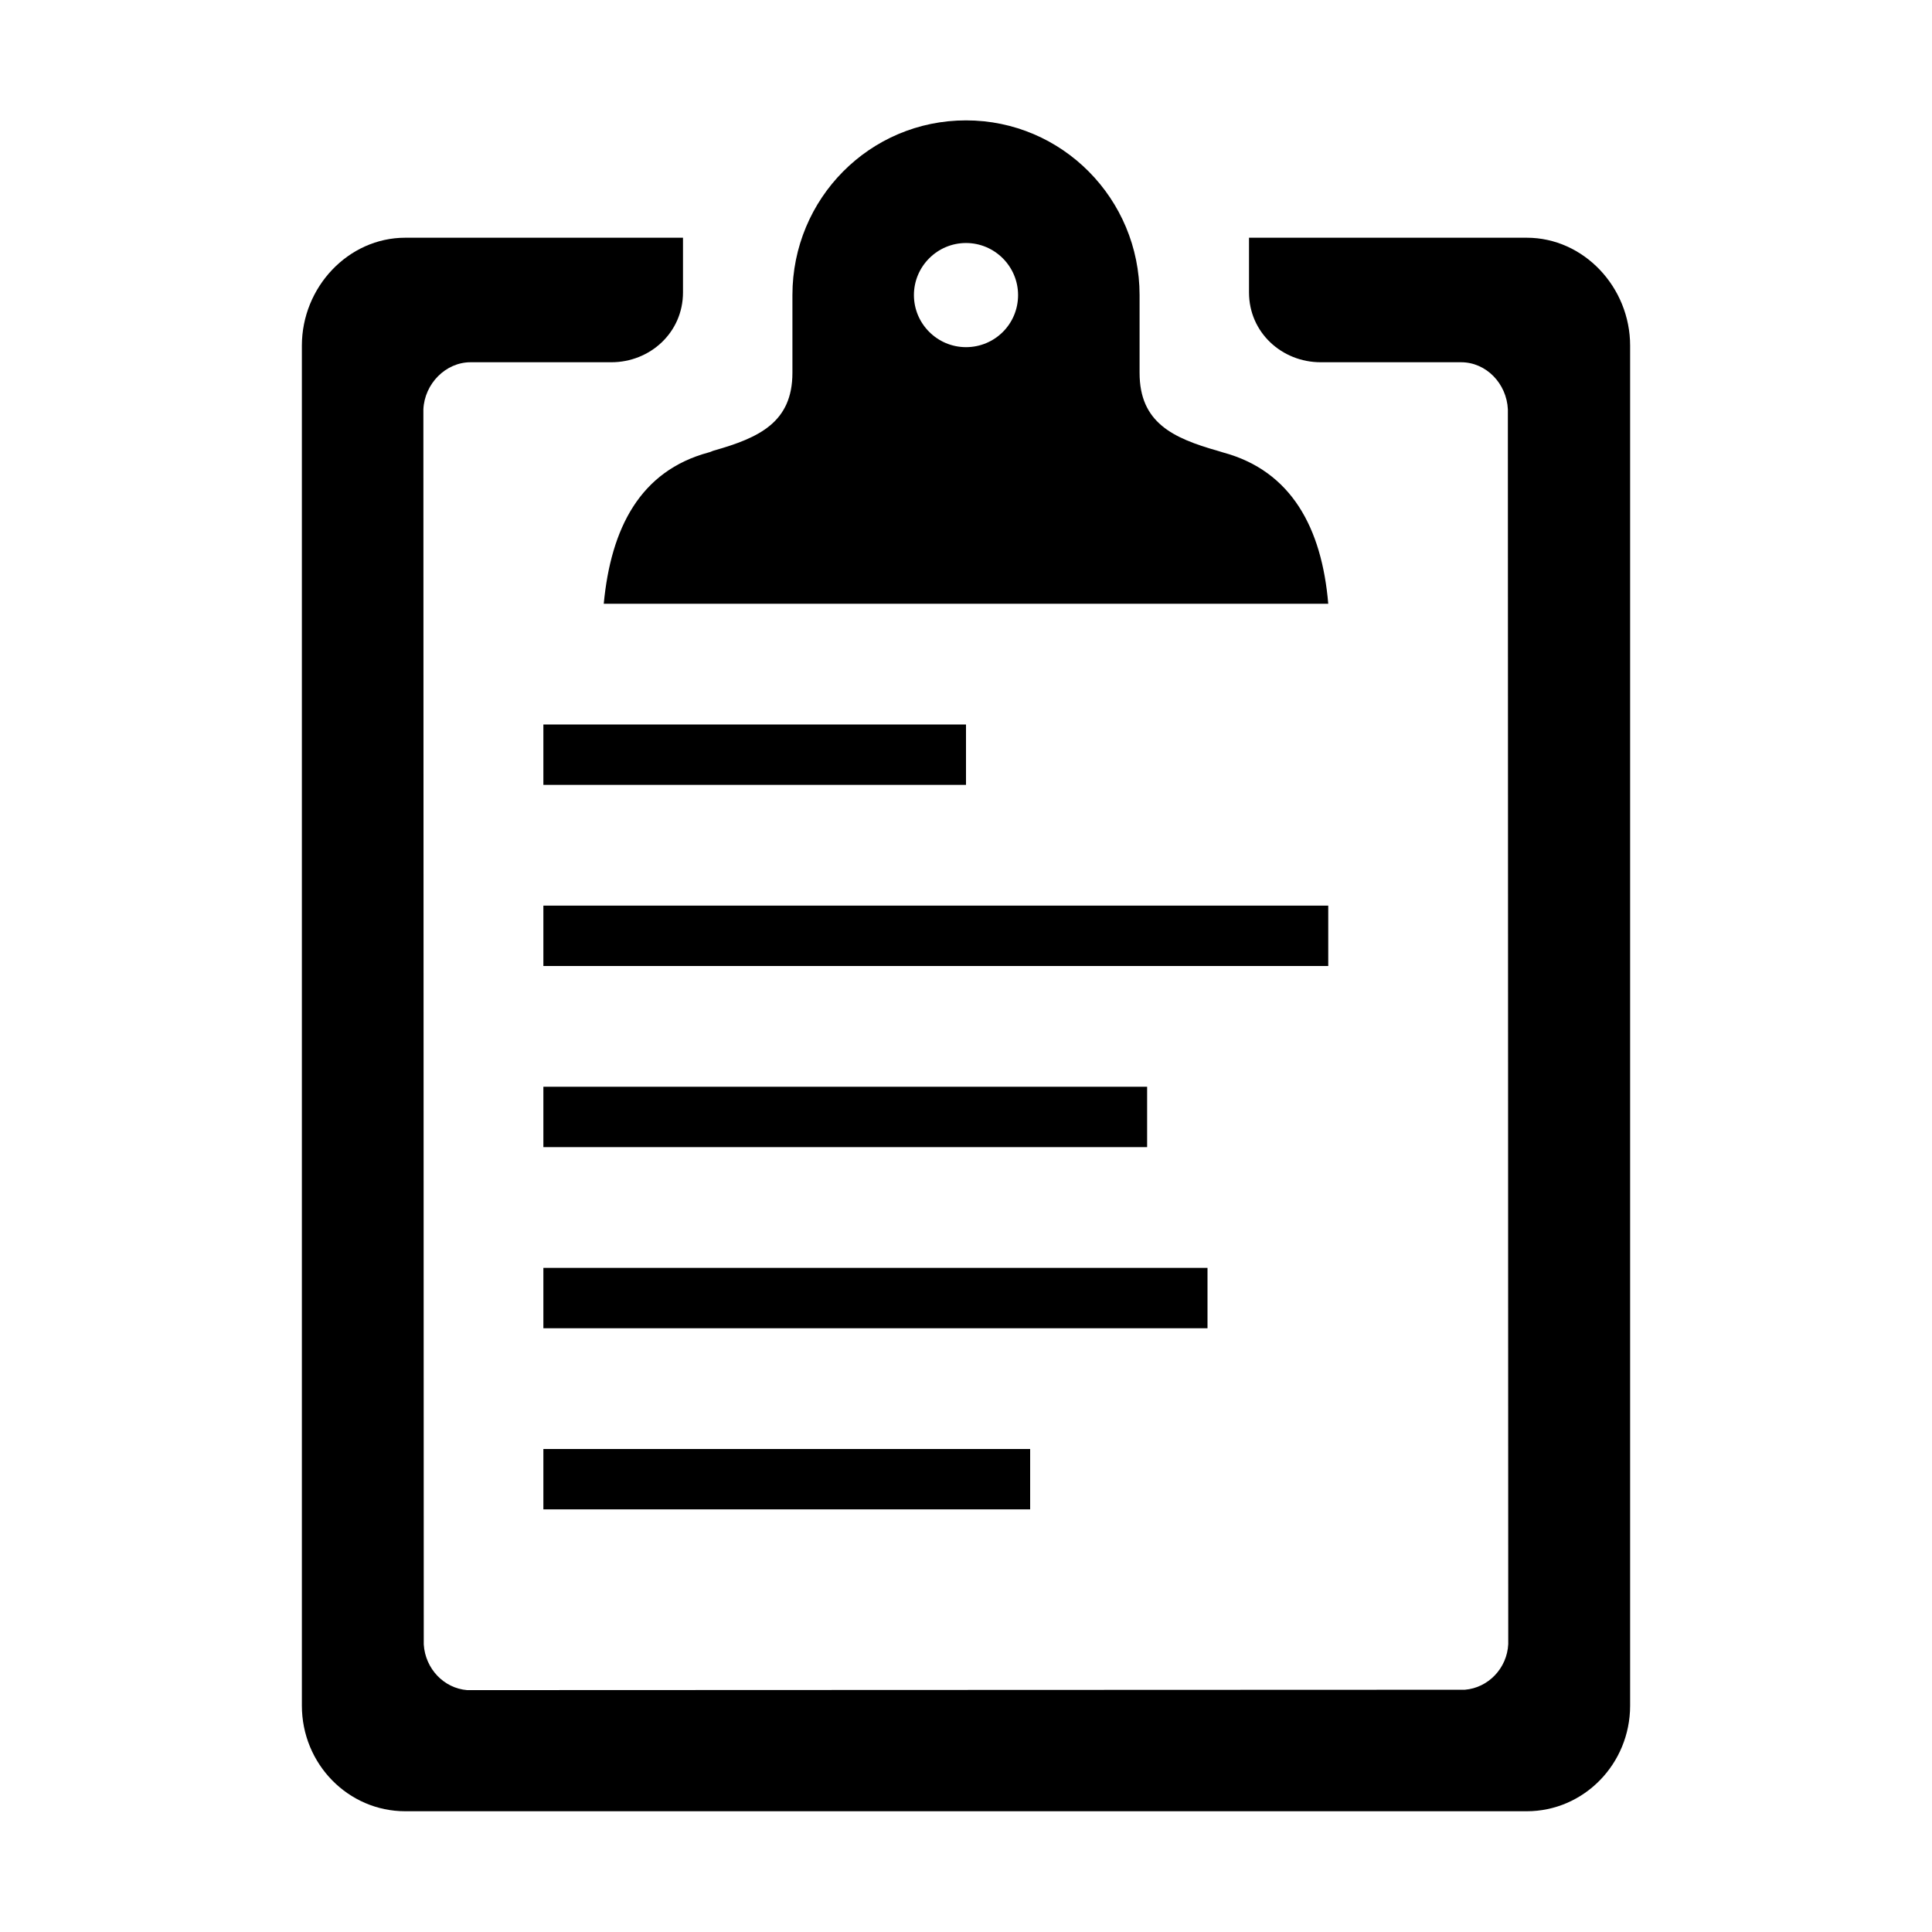
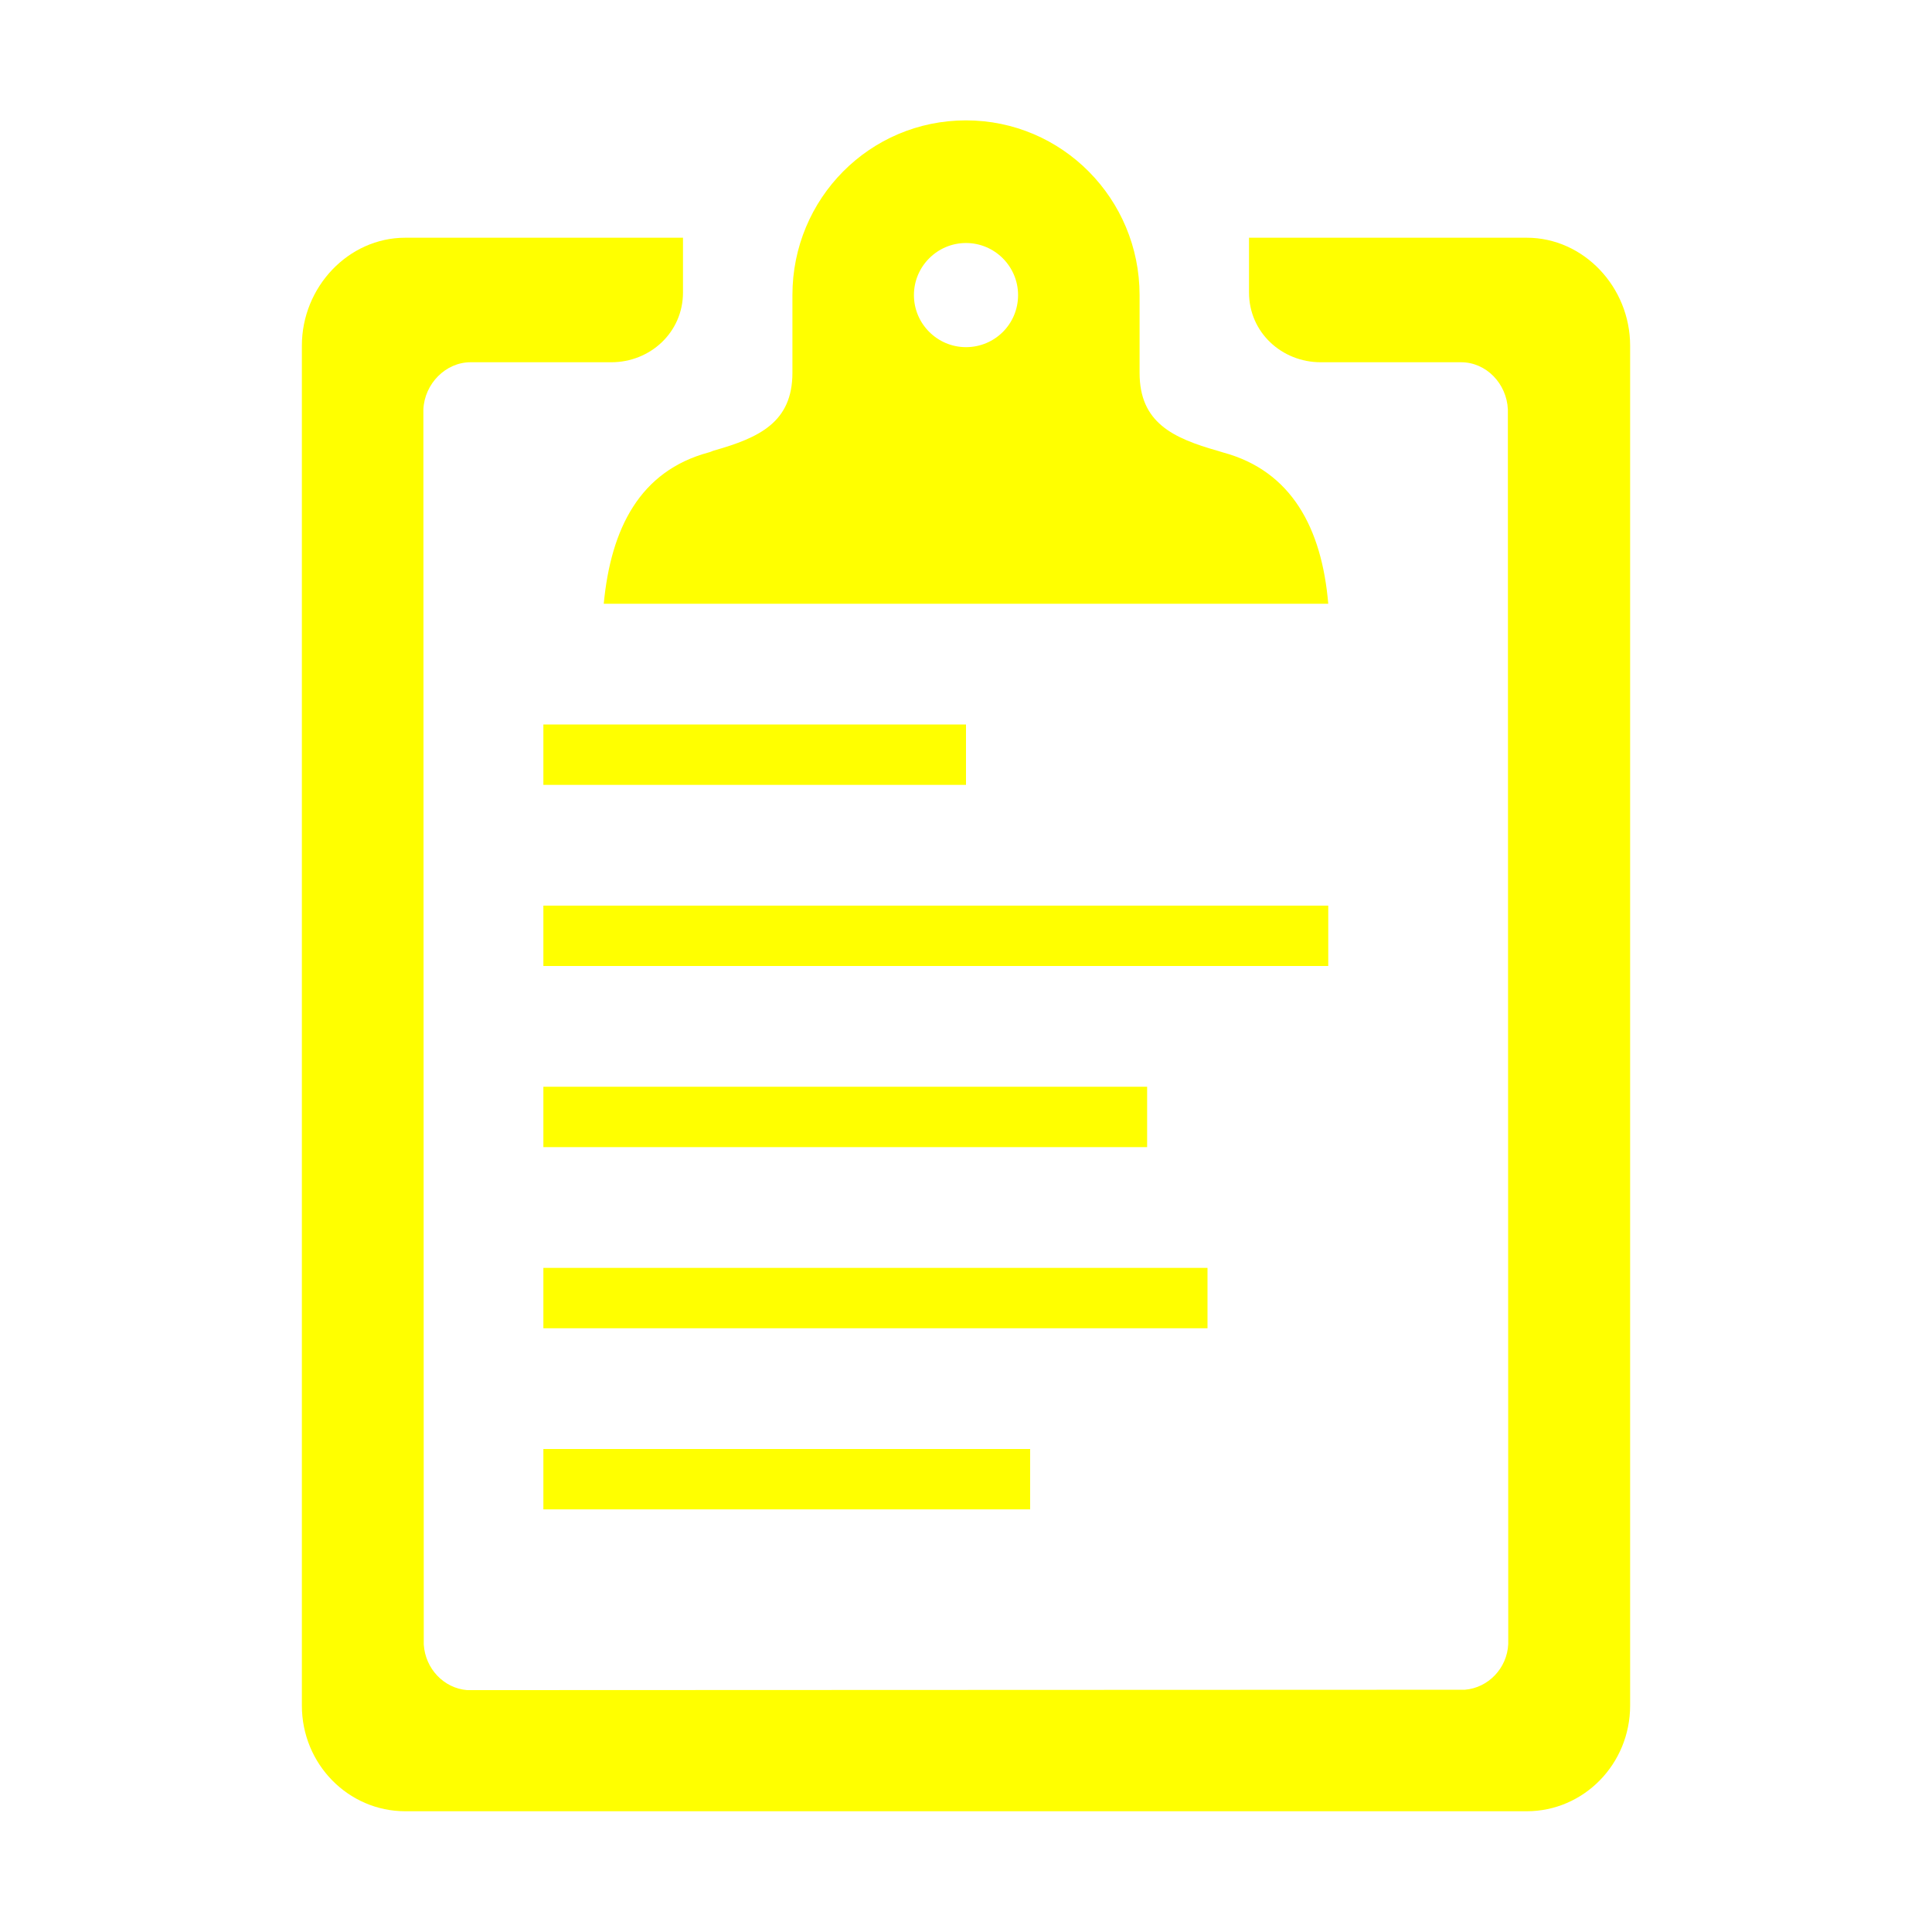
- <svg xmlns="http://www.w3.org/2000/svg" height="512px" id="Layer_1" style="enable-background:new 0 0 512 512;" version="1.1" viewBox="0 0 512 512" width="512px" xml:space="preserve">
+ <svg xmlns="http://www.w3.org/2000/svg" height="512px" id="Layer_1" style="0 0 512 512;fill: yellow" version="1.1" viewBox="0 0 512 512" width="512px" xml:space="preserve">
  <g>
    <g>
      <path d="M160,160h192c-1.7-20-9.7-35.2-27.9-40.1c-0.4-0.1-0.9-0.3-1.3-0.4c-12-3.4-20.8-7.5-20.8-20.7V78.2    c0-25.5-20.5-46.3-46-46.3c-25.5,0-46,20.7-46,46.3v20.6c0,13.1-8.8,17.2-20.8,20.6c-0.4,0.1-0.9,0.4-1.4,0.5    C169.6,124.8,161.9,140,160,160z M256,64.4c7.6,0,13.8,6.2,13.8,13.8c0,7.7-6.2,13.8-13.8,13.8c-7.6,0-13.8-6.2-13.8-13.8    C242.2,70.6,248.4,64.4,256,64.4z" />
      <path d="M404.6,63H331v14.5c0,10.6,8.7,18.5,19,18.5h37.2c6.7,0,12.1,5.7,12.4,12.5l0.1,327.2c-0.3,6.4-5.3,11.6-11.5,12.1    l-264.4,0.1c-6.2-0.5-11.1-5.7-11.5-12.1l-0.1-327.3c0.3-6.8,5.9-12.5,12.5-12.5H162c10.3,0,19-7.9,19-18.5V63h-73.6    C92.3,63,80,76.1,80,91.6V452c0,15.5,12.3,28,27.4,28H256h148.6c15.1,0,27.4-12.5,27.4-28V91.6C432,76.1,419.7,63,404.6,63z" />
    </g>
    <rect height="16" width="112" x="144" y="192" />
    <rect height="16" width="160" x="144" y="288" />
    <rect height="16" width="129" x="144" y="384" />
    <rect height="16" width="176" x="144" y="336" />
    <rect height="16" width="208" x="144" y="240" />
  </g>
</svg>
